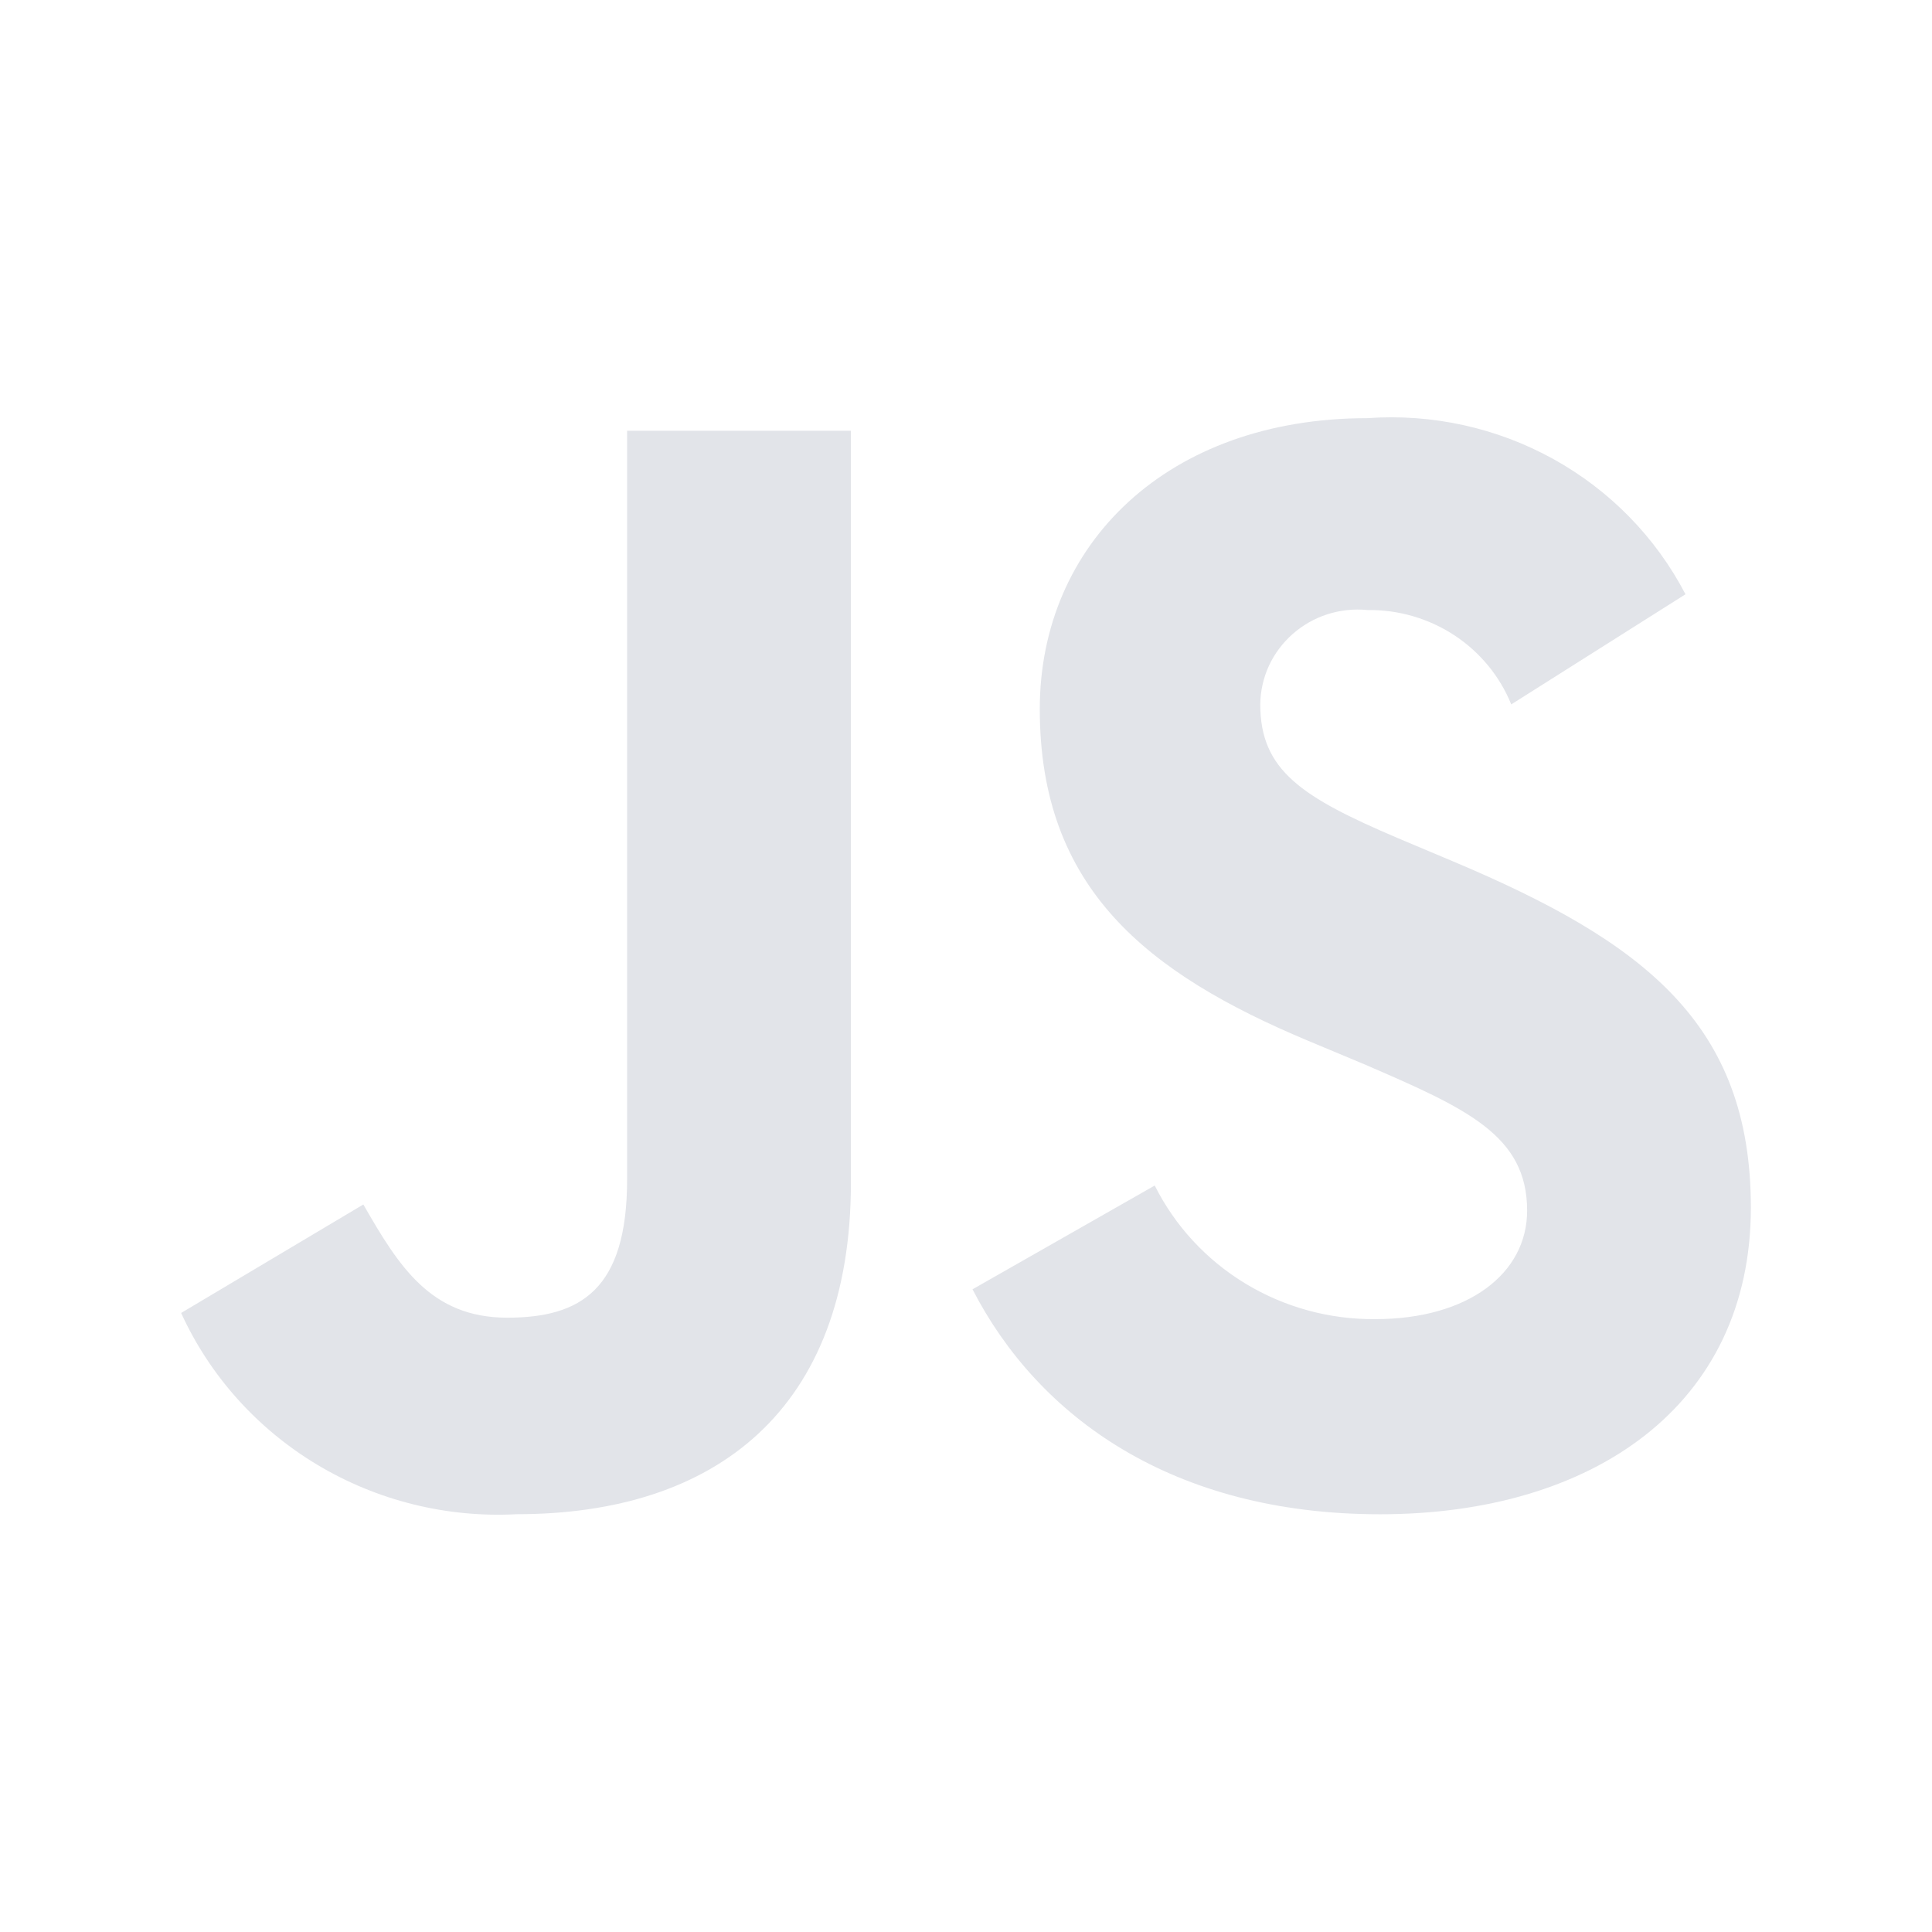
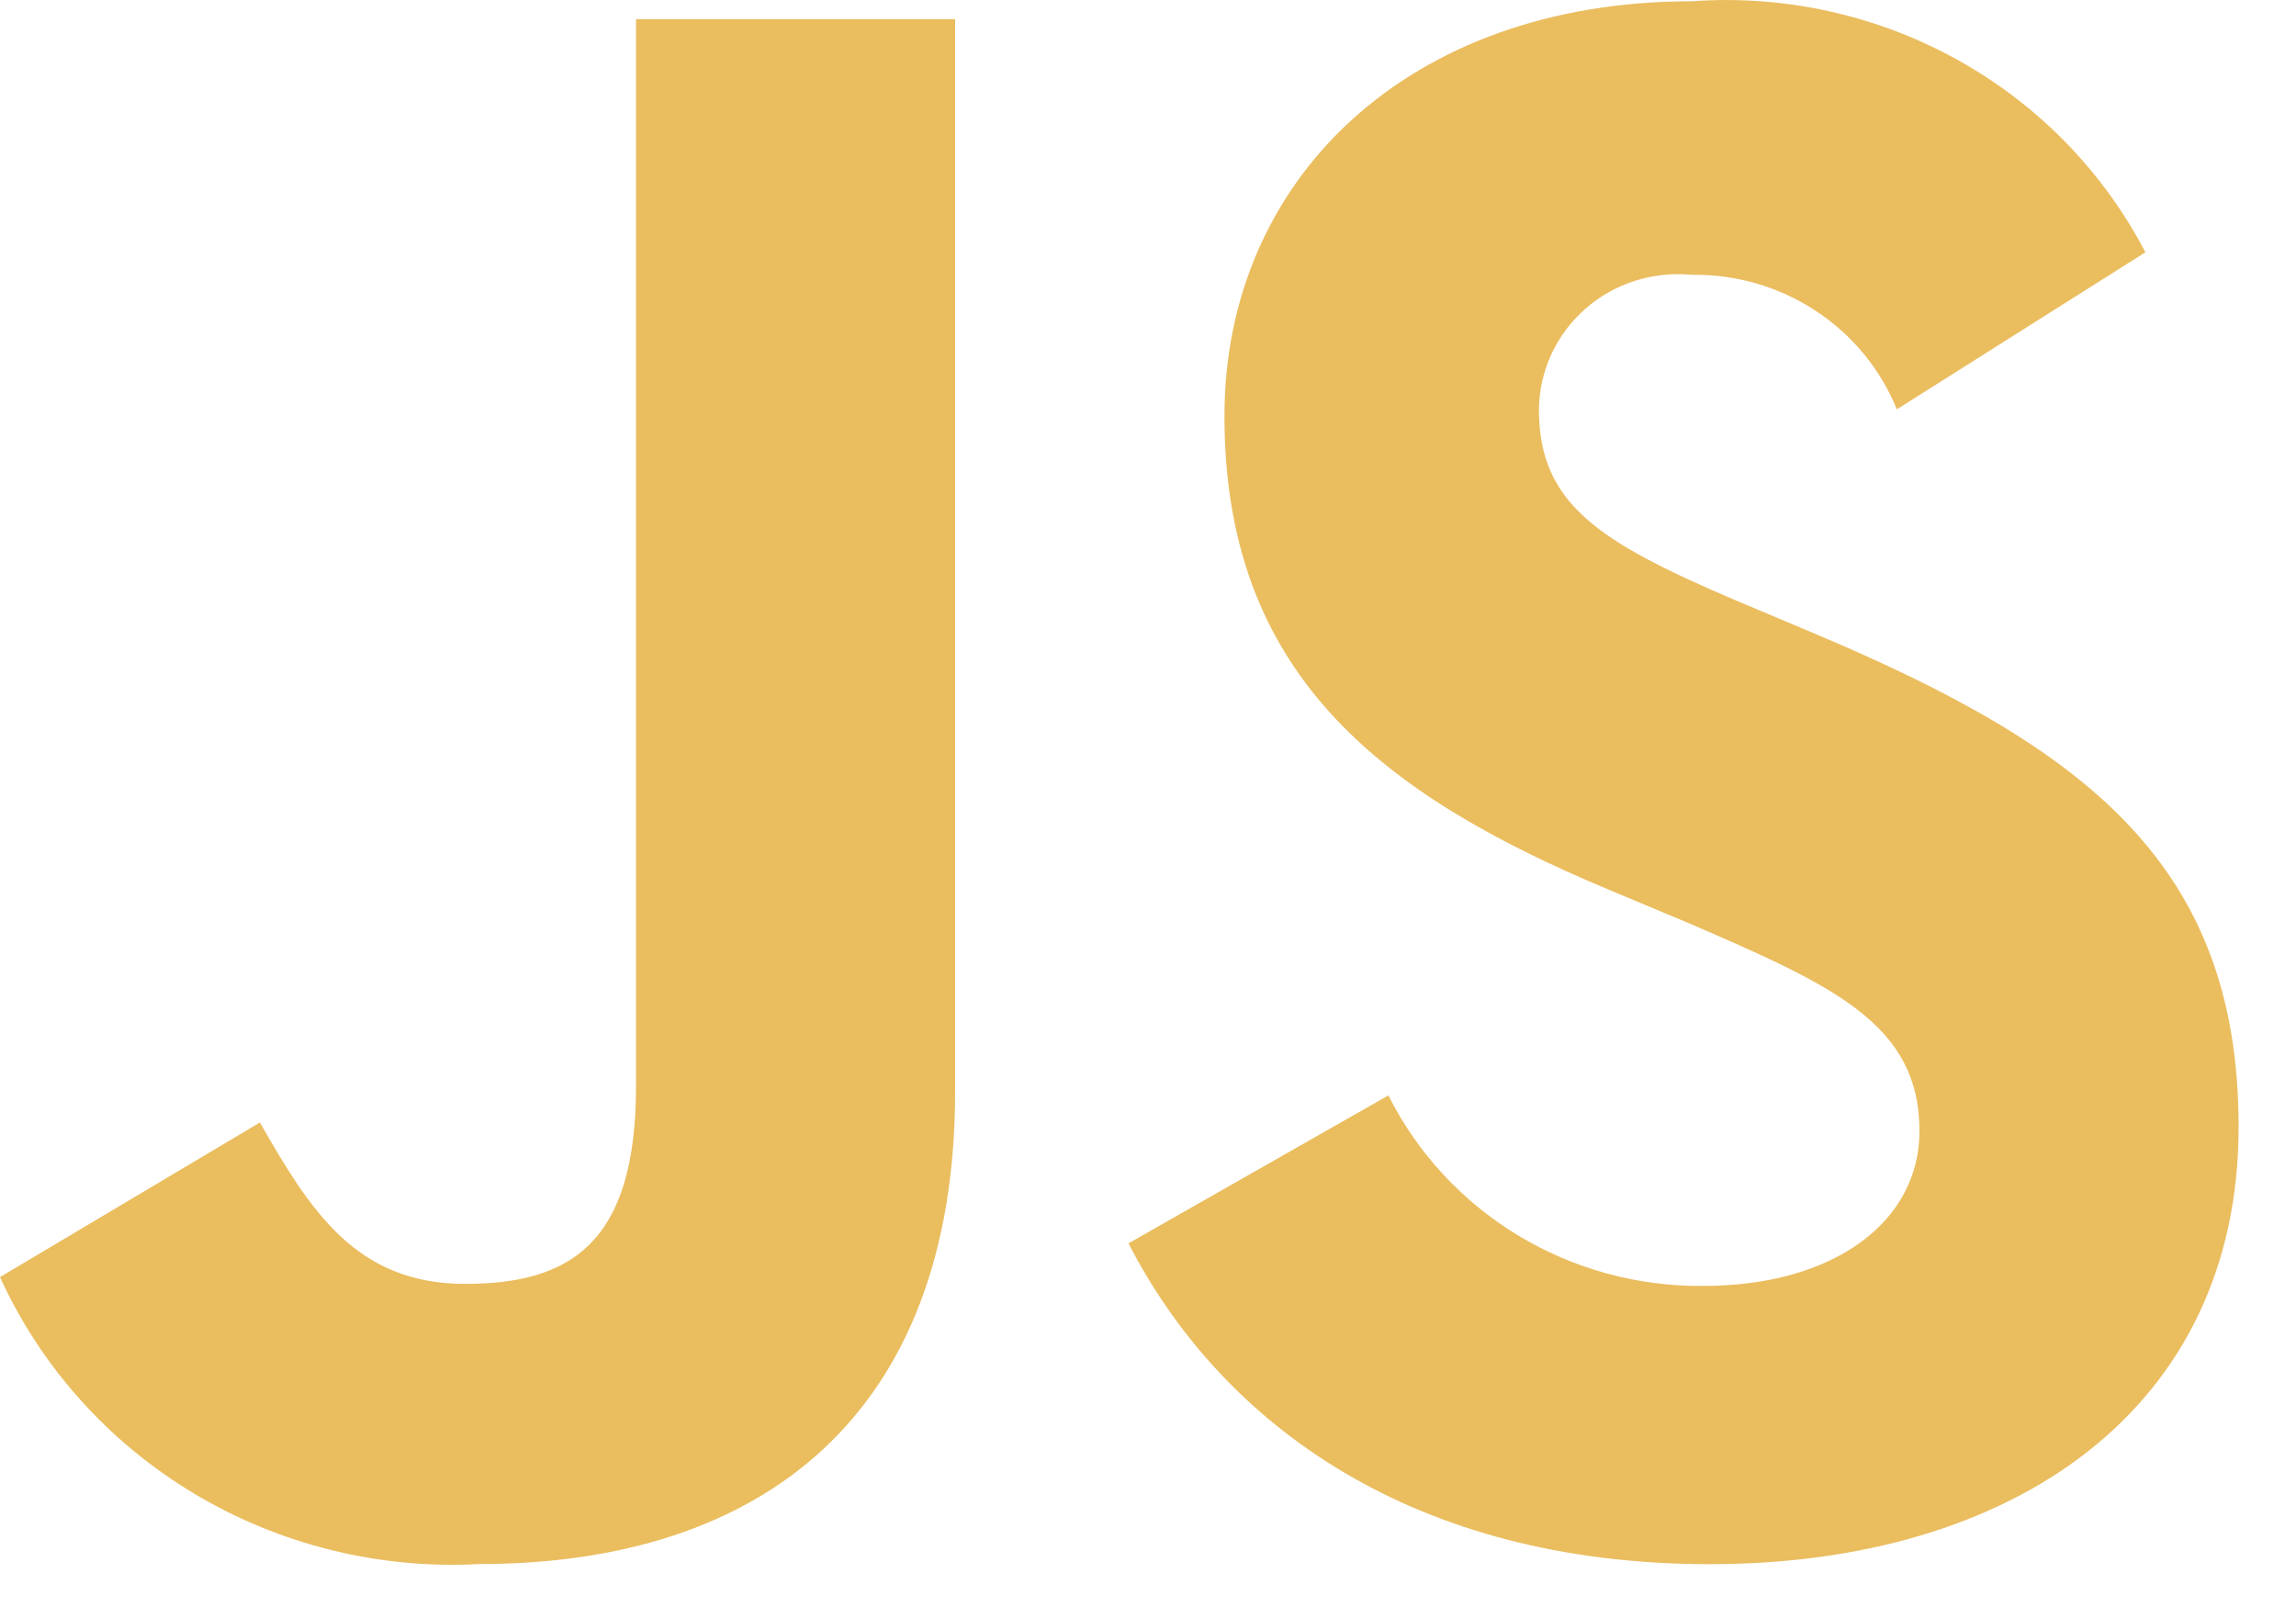
- <svg xmlns="http://www.w3.org/2000/svg" width="32" height="32" viewBox="0 0 32 32" fill="none">
-   <path d="M3 21.747L6.018 19.95C6.601 20.966 7.131 21.825 8.401 21.825C9.619 21.825 10.387 21.359 10.387 19.533V7.135H14.094V19.584C14.094 23.361 11.843 25.08 8.561 25.08C7.4 25.142 6.248 24.856 5.255 24.261C4.263 23.666 3.476 22.79 3 21.747ZM16.108 21.355L19.126 19.636C19.461 20.305 19.982 20.869 20.628 21.26C21.275 21.652 22.02 21.856 22.779 21.849C24.315 21.849 25.294 21.094 25.294 20.052C25.294 18.802 24.288 18.358 22.593 17.626L21.67 17.24C18.996 16.12 17.222 14.714 17.222 11.744C17.222 9.009 19.34 6.926 22.649 6.926C23.721 6.849 24.793 7.085 25.73 7.604C26.667 8.123 27.427 8.902 27.917 9.843L25.031 11.667C24.842 11.2 24.512 10.8 24.087 10.521C23.661 10.242 23.16 10.097 22.648 10.104C22.425 10.082 22.2 10.106 21.987 10.174C21.774 10.242 21.578 10.354 21.411 10.501C21.244 10.648 21.11 10.827 21.017 11.028C20.925 11.229 20.876 11.447 20.874 11.667C20.874 12.761 21.562 13.203 23.15 13.881L24.076 14.271C27.227 15.6 29 16.954 29 20.001C29 23.283 26.379 25.081 22.859 25.081C19.417 25.081 17.193 23.465 16.108 21.355Z" fill="#E2E4E9" />
+ <svg xmlns="http://www.w3.org/2000/svg" width="20" height="14" viewBox="0 0 20 14" fill="none">
+   <path d="M0 11.126L2.264 9.779C2.7 10.541 3.098 11.185 4.051 11.185C4.964 11.185 5.54 10.835 5.54 9.466V0.167H8.32V9.504C8.32 12.337 6.632 13.626 4.17 13.626C3.3 13.672 2.436 13.458 1.691 13.012C0.947 12.566 0.357 11.909 0 11.126ZM9.83 10.832L12.094 9.543C12.346 10.045 12.736 10.467 13.221 10.761C13.706 11.055 14.265 11.208 14.834 11.203C15.986 11.203 16.72 10.636 16.72 9.855C16.72 8.917 15.966 8.585 14.695 8.036L14.002 7.746C11.997 6.906 10.666 5.851 10.666 3.624C10.666 1.573 12.255 0.011 14.737 0.011C15.541 -0.047 16.344 0.13 17.047 0.519C17.75 0.908 18.32 1.492 18.688 2.198L16.523 3.566C16.381 3.216 16.134 2.916 15.815 2.707C15.496 2.497 15.119 2.388 14.736 2.394C14.569 2.378 14.4 2.396 14.24 2.447C14.08 2.498 13.933 2.581 13.808 2.692C13.683 2.802 13.582 2.937 13.513 3.087C13.444 3.238 13.407 3.401 13.405 3.566C13.405 4.387 13.922 4.719 15.112 5.227L15.807 5.52C18.17 6.516 19.5 7.532 19.5 9.817C19.5 12.278 17.534 13.627 14.894 13.627C12.312 13.627 10.645 12.415 9.83 10.832Z" fill="#EABD5F" />
</svg>
